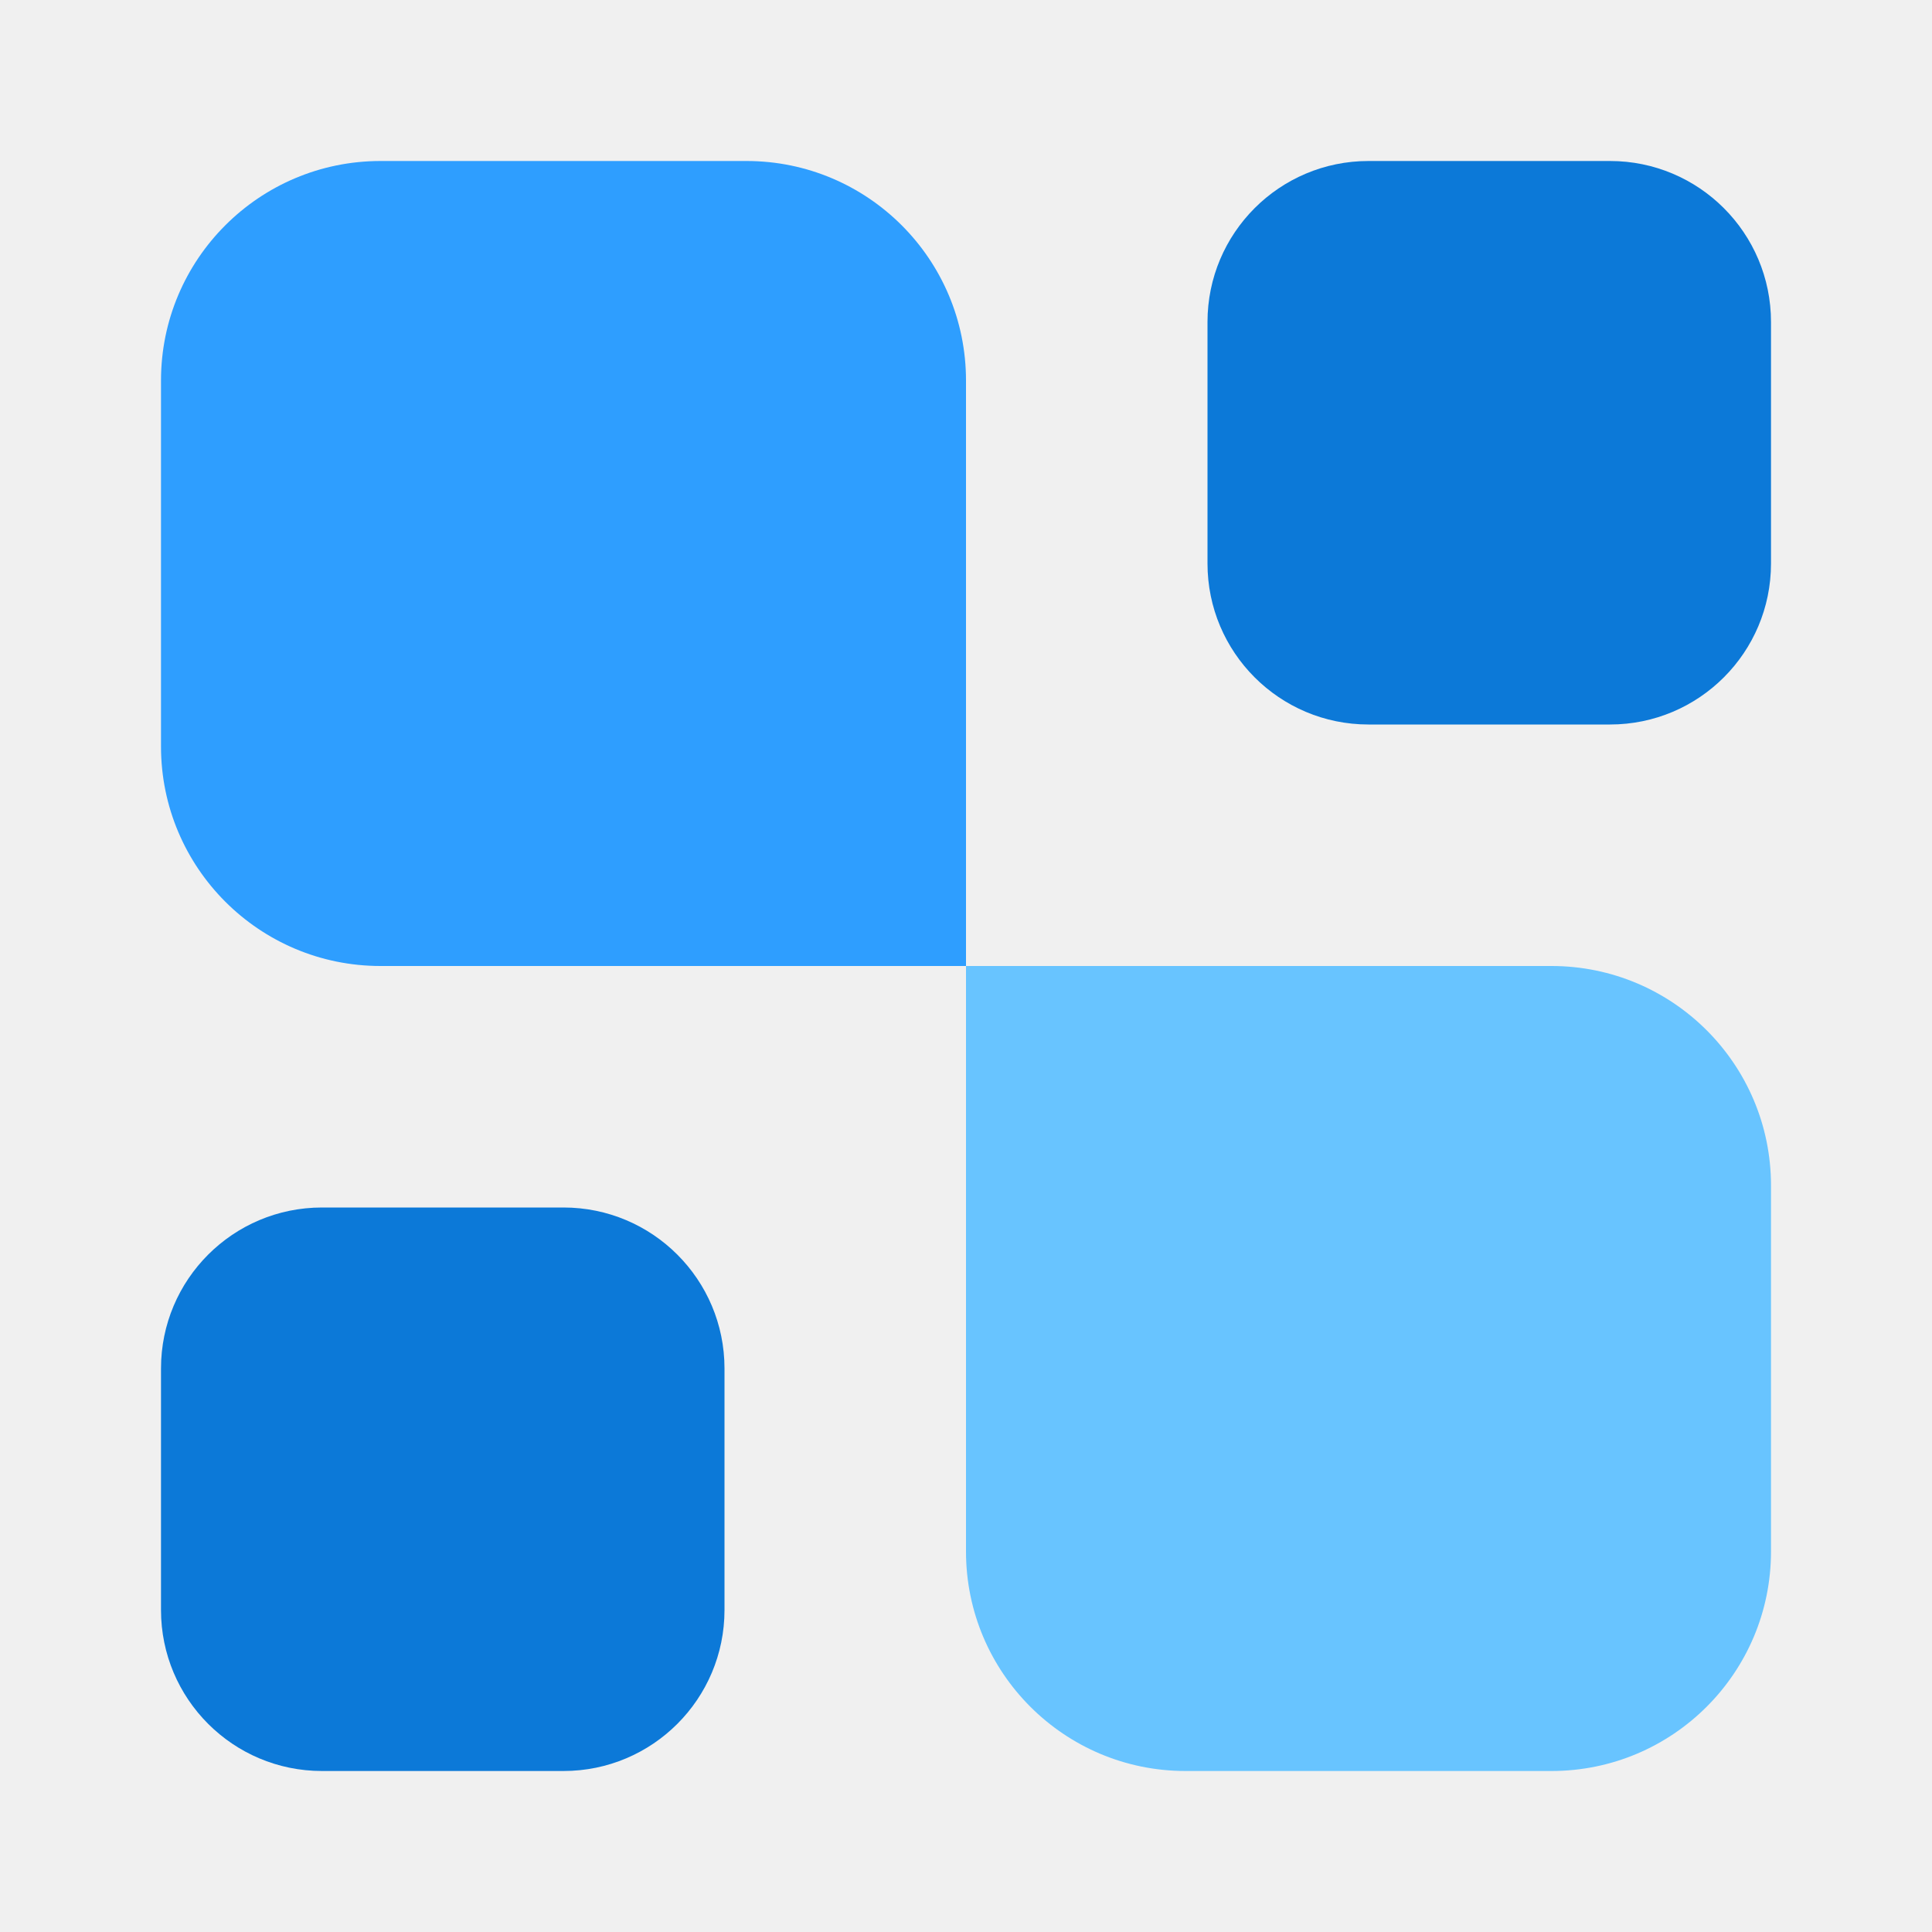
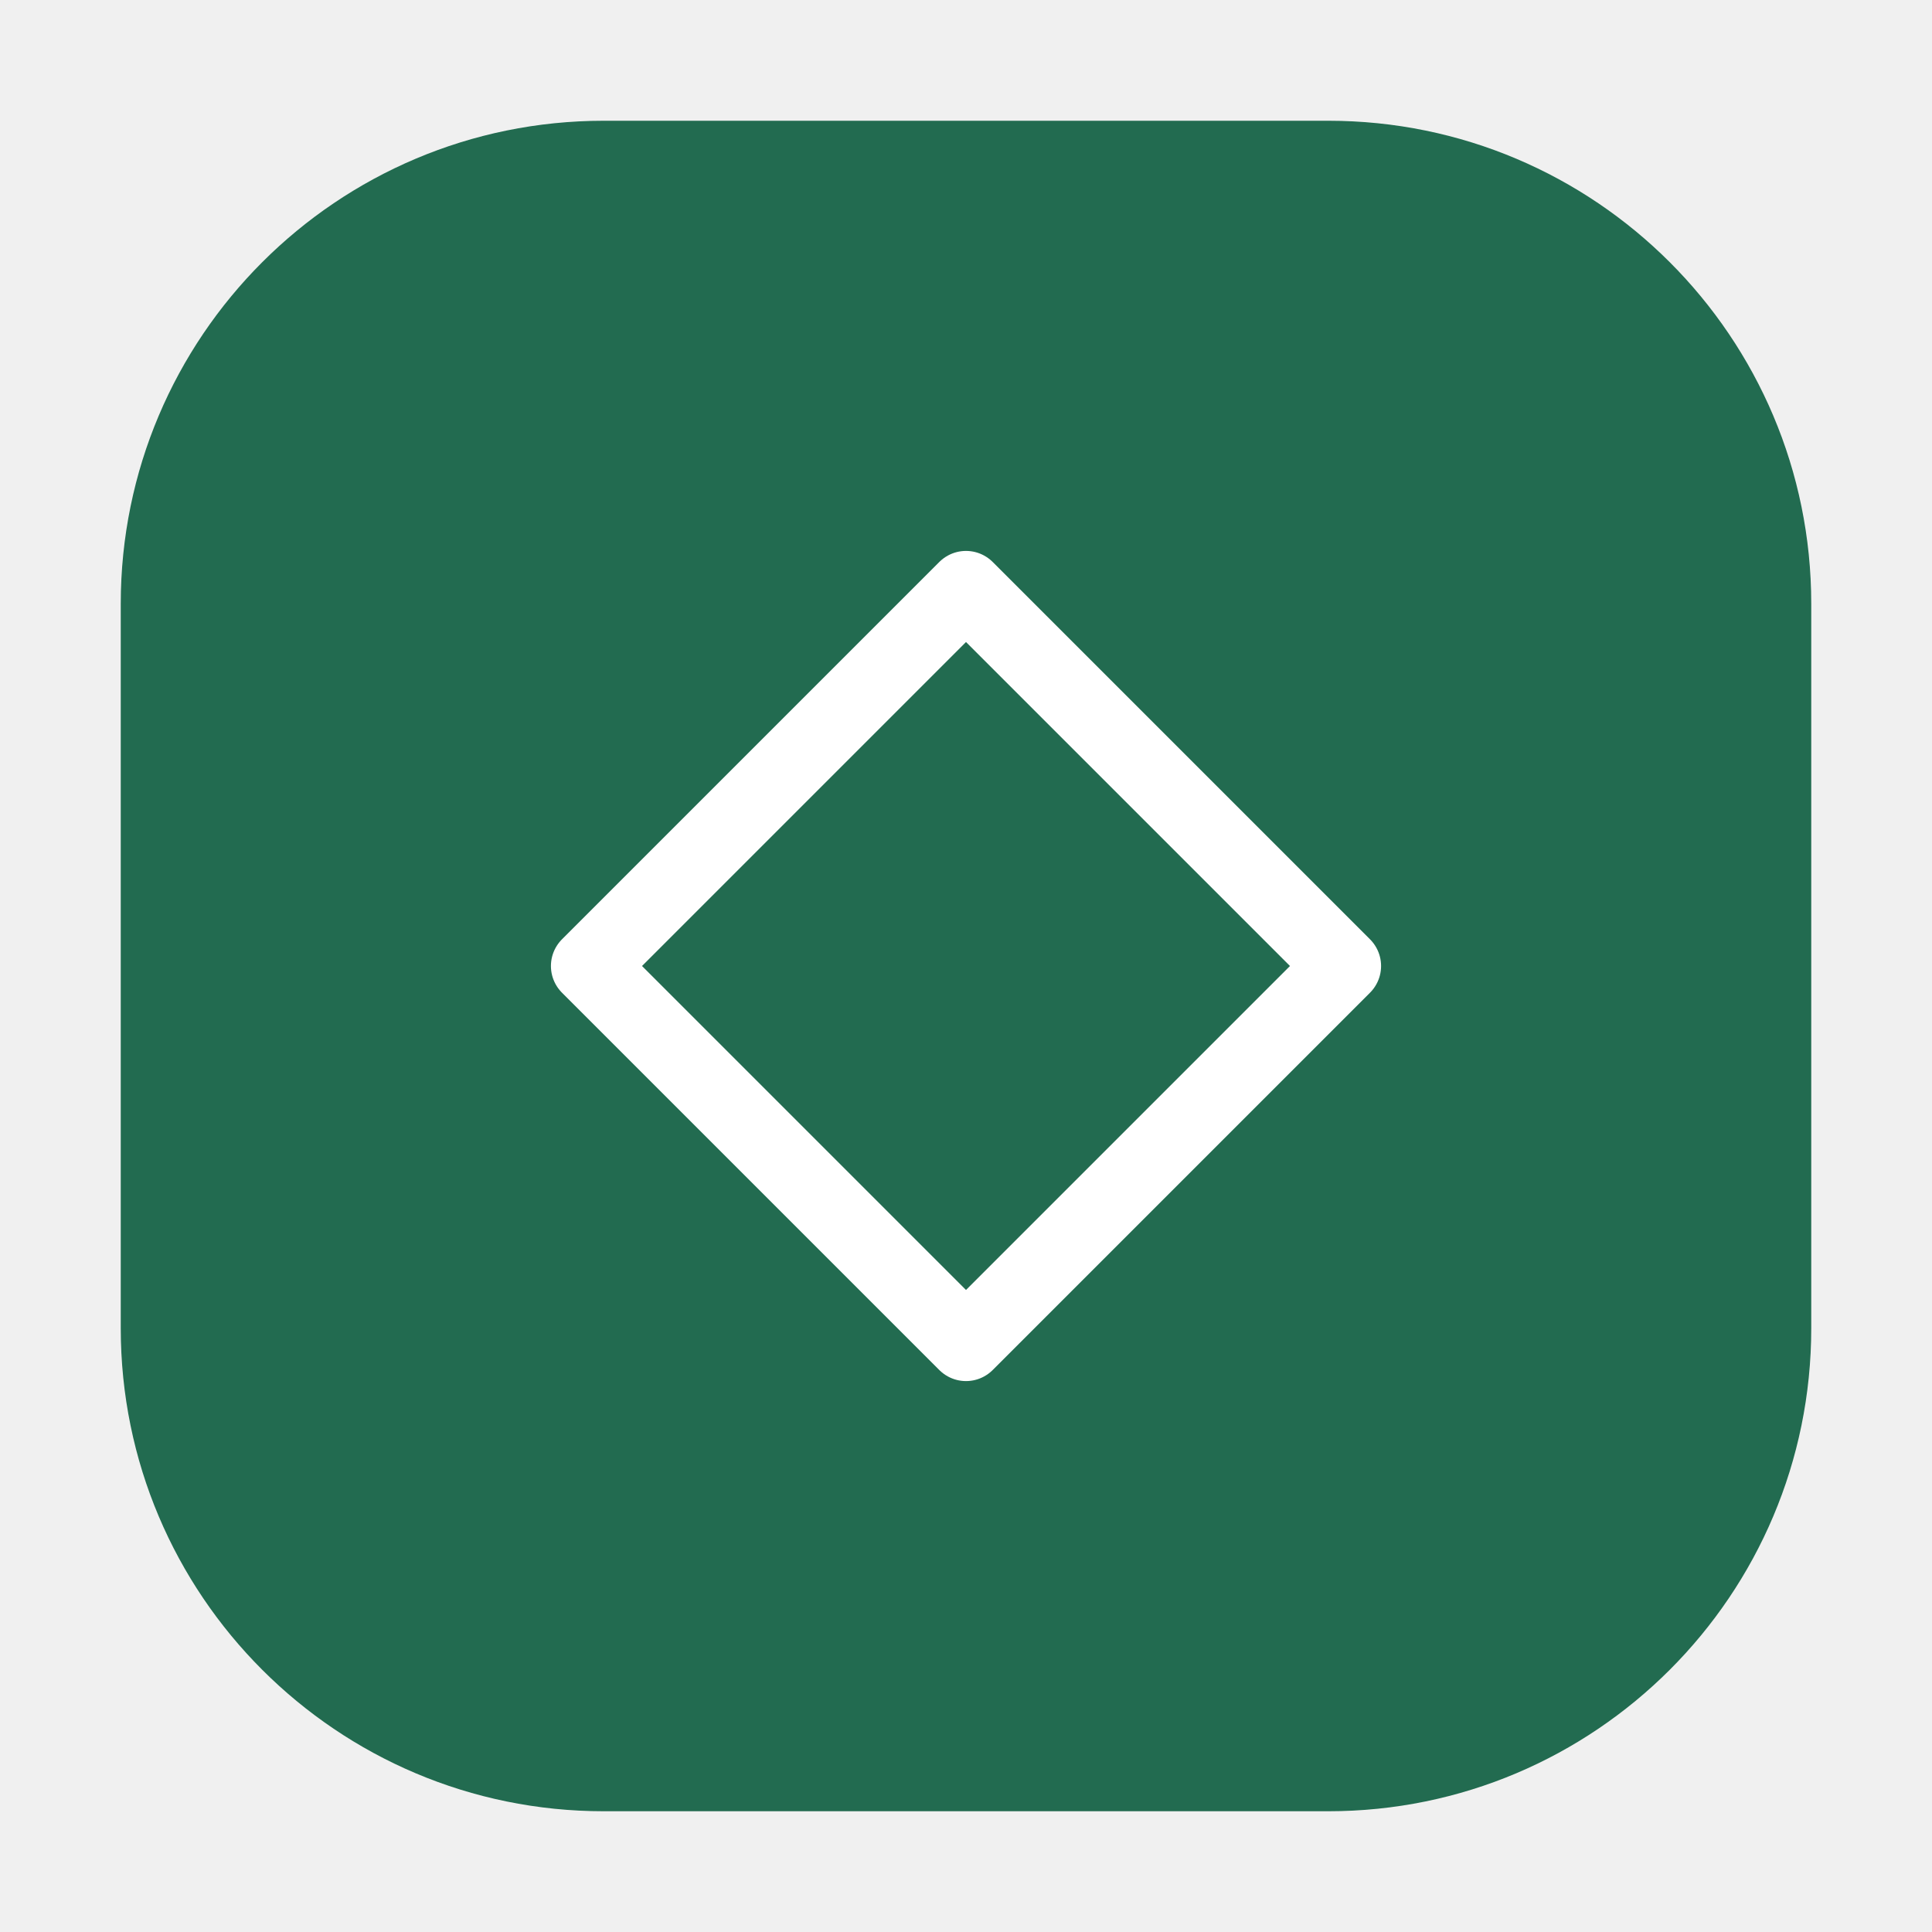
- <svg xmlns="http://www.w3.org/2000/svg" width="24" height="24" viewBox="0 0 24 24" fill="none">
-   <path d="M22 19.273C22 20.779 20.779 22 19.273 22H14.727C13.221 22 12 20.779 12 19.273V12H19.273C20.779 12 22 13.221 22 14.727V19.273Z" fill="#68C4FF" />
-   <path d="M20 2C21.105 2 22 2.895 22 4V7C22 8.105 21.105 9 20 9H17C15.895 9 15 8.105 15 7V4C15 2.895 15.895 2 17 2H20Z" fill="#0C79D8" />
-   <path d="M7 15C8.105 15 9 15.895 9 17V20C9 21.105 8.105 22 7 22H4C2.895 22 2 21.105 2 20V17C2 15.895 2.895 15 4 15H7Z" fill="#0C79D8" />
-   <path d="M12 12H4.727C3.221 12 2 10.779 2 9.273V4.727C2 3.221 3.221 2 4.727 2H9.273C10.779 2 12 3.221 12 4.727V12Z" fill="#2E9EFF" />
+ <svg xmlns="http://www.w3.org/2000/svg" viewBox="0 0 64 64">
+   <rect x="4" y="4" width="56" height="56" rx="16" fill="#226b50" />
+   <path d="M32 19.5 44.5 32 32 44.5 19.5 32 32 19.5Z" fill="none" stroke="#ffffff" stroke-width="2.5" stroke-linejoin="round" />
</svg>
